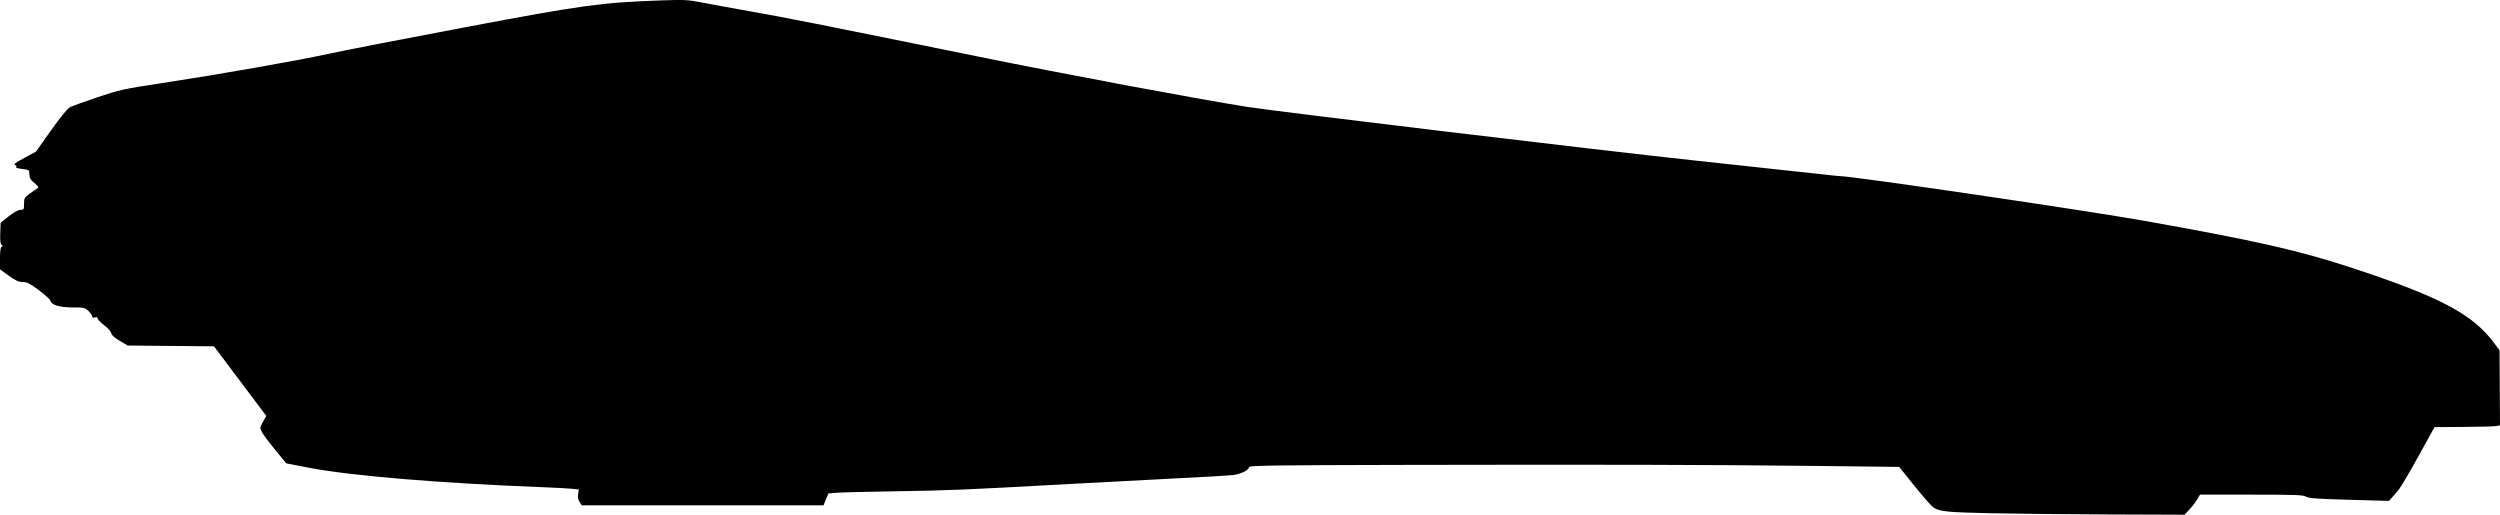
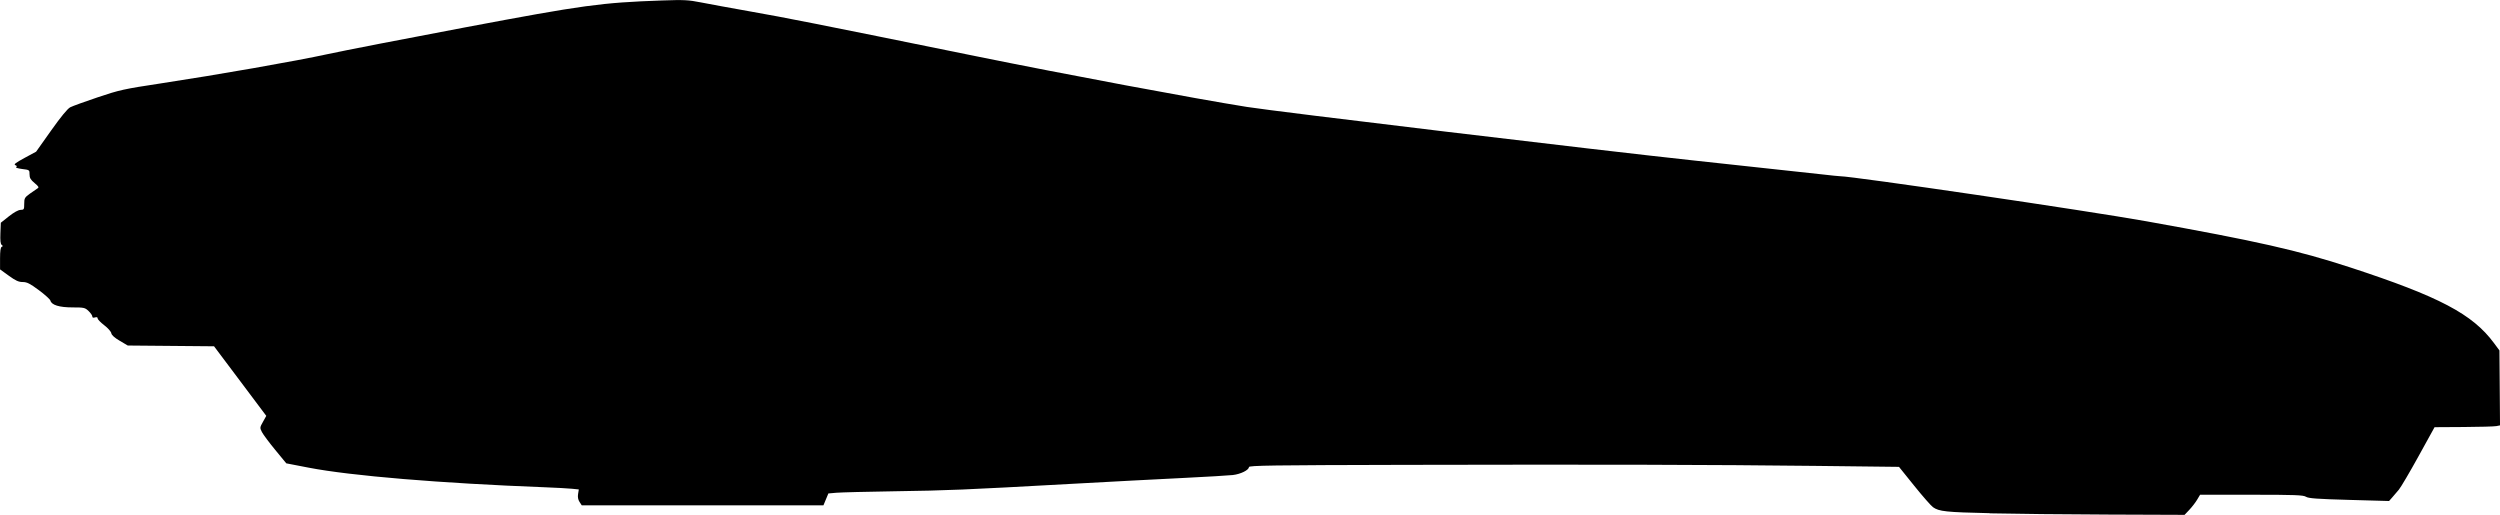
- <svg xmlns="http://www.w3.org/2000/svg" width="282.997" height="58.268" id="svg2" version="1.1">
+ <svg xmlns="http://www.w3.org/2000/svg" version="1.1" id="svg2" viewBox="0 0 85.009 17.502" width="255.027">
  <defs id="defs4" />
-   <g id="layer1" transform="translate(521.973,-671.6202)">
-     <g id="g2996" transform="translate(1120,362.8571)">
-       <path style="fill:#000000;fill-opacity:1" d="m -1416.724,366.86 c -4.949,-0.11 -5.731,-0.193 -6.417,-0.678 -0.225,-0.159 -1.183,-1.252 -2.128,-2.428 l -1.72,-2.139 -9.437,-0.109 c -11.706,-0.135 -24.21,-0.166 -46.714,-0.117 -14.842,0.032 -17.446,0.07 -17.446,0.25 0,0.337 -0.933,0.797 -1.828,0.902 -0.452,0.053 -2.967,0.2 -5.59,0.328 -2.623,0.128 -8.413,0.434 -12.867,0.68 -12.156,0.672 -13.669,0.735 -19.83,0.829 -3.122,0.048 -6.086,0.122 -6.587,0.165 l -0.91,0.079 -0.278,0.673 -0.278,0.673 -13.681,0 -13.681,0 -0.25,-0.381 c -0.167,-0.254 -0.222,-0.554 -0.166,-0.899 l 0.084,-0.517 -0.784,-0.08 c -0.431,-0.044 -1.805,-0.119 -3.054,-0.167 -11.802,-0.451 -21.973,-1.295 -26.75,-2.22 l -2.53,-0.49 -1.251,-1.521 c -0.688,-0.836 -1.366,-1.744 -1.506,-2.018 -0.247,-0.482 -0.243,-0.518 0.118,-1.165 l 0.373,-0.668 -2.958,-3.938 -2.958,-3.938 -4.884,-0.044 -4.884,-0.044 -0.908,-0.536 c -0.596,-0.351 -0.924,-0.648 -0.956,-0.861 -0.026,-0.179 -0.384,-0.582 -0.795,-0.896 -0.411,-0.314 -0.748,-0.663 -0.748,-0.776 0,-0.137 -0.101,-0.174 -0.303,-0.11 -0.203,0.064 -0.303,0.027 -0.303,-0.113 0,-0.115 -0.191,-0.392 -0.424,-0.616 -0.398,-0.381 -0.513,-0.407 -1.811,-0.407 -1.492,0 -2.373,-0.27 -2.503,-0.767 -0.038,-0.147 -0.629,-0.682 -1.312,-1.189 -1.018,-0.755 -1.347,-0.921 -1.829,-0.921 -0.46,0 -0.801,-0.155 -1.576,-0.717 l -0.989,-0.717 0,-1.238 c 0,-0.849 0.059,-1.262 0.189,-1.315 0.149,-0.061 0.148,-0.106 -0.01,-0.215 -0.139,-0.098 -0.183,-0.483 -0.151,-1.324 l 0.045,-1.186 0.908,-0.722 c 0.565,-0.449 1.066,-0.725 1.325,-0.731 0.391,-0.009 0.416,-0.051 0.416,-0.69 0,-0.626 0.051,-0.718 0.643,-1.148 0.354,-0.257 0.746,-0.527 0.871,-0.599 0.184,-0.107 0.119,-0.222 -0.341,-0.604 -0.449,-0.374 -0.568,-0.578 -0.568,-0.98 0,-0.503 -0.01,-0.509 -0.848,-0.614 -0.466,-0.058 -0.767,-0.156 -0.668,-0.217 0.125,-0.077 0.096,-0.143 -0.095,-0.216 -0.212,-0.082 0.024,-0.267 1.04,-0.816 l 1.315,-0.71 1.698,-2.394 c 1.099,-1.55 1.862,-2.479 2.164,-2.635 0.256,-0.133 1.658,-0.642 3.115,-1.132 2.468,-0.83 2.955,-0.937 7.115,-1.57 6.553,-0.996 15.374,-2.543 18.922,-3.318 1.707,-0.373 8.689,-1.732 15.516,-3.019 13.514,-2.548 15.414,-2.808 22.328,-3.053 2.481,-0.088 2.982,-0.063 4.39,0.216 0.874,0.173 3.361,0.628 5.525,1.011 4.333,0.766 7.086,1.312 25.595,5.075 10.196,2.073 24.843,4.815 30.718,5.75 3.43,0.546 39.857,4.912 50.56,6.06 6.994,0.75 13.533,1.459 14.532,1.574 0.999,0.115 1.919,0.21 2.044,0.209 1.421,-0.004 28.011,3.906 34.665,5.097 12.562,2.249 17.187,3.296 23.085,5.225 10.094,3.302 13.859,5.283 16.287,8.569 l 0.615,0.832 0.026,4.241 0.026,4.241 -0.416,0.083 c -0.229,0.046 -1.897,0.092 -3.706,0.102 l -3.29,0.019 -1.819,3.296 c -1,1.813 -2.004,3.516 -2.23,3.784 -0.226,0.269 -0.567,0.665 -0.757,0.881 l -0.346,0.392 -4.528,-0.126 c -3.622,-0.101 -4.598,-0.172 -4.877,-0.354 -0.295,-0.193 -1.237,-0.228 -6.169,-0.228 l -5.821,0 -0.339,0.568 c -0.186,0.312 -0.581,0.824 -0.877,1.137 l -0.539,0.569 -8.634,-0.032 c -4.749,-0.018 -10.78,-0.08 -13.402,-0.138 z" id="path3004" />
+   <g transform="translate(521.9737,-712.387)" id="layer1">
+     <g transform="translate(1120,362.8571)" id="g2996">
+       <path id="path3004" d="m -1574.318,366.98 c -1.486,-0.033 -1.722,-0.058 -1.927,-0.204 -0.067,-0.048 -0.355,-0.376 -0.639,-0.729 l -0.517,-0.642 -2.834,-0.033 c -3.516,-0.041 -7.272,-0.05 -14.031,-0.035 -4.458,0.01 -5.24,0.021 -5.24,0.075 0,0.101 -0.28,0.24 -0.549,0.271 -0.136,0.016 -0.891,0.06 -1.679,0.099 -0.788,0.038 -2.527,0.13 -3.865,0.204 -3.651,0.202 -4.106,0.221 -5.956,0.249 -0.938,0.014 -1.828,0.037 -1.978,0.05 l -0.273,0.024 -0.084,0.202 -0.084,0.202 -4.109,0 -4.109,0 -0.075,-0.115 c -0.05,-0.076 -0.067,-0.166 -0.05,-0.27 l 0.025,-0.155 -0.235,-0.024 c -0.13,-0.013 -0.542,-0.036 -0.917,-0.05 -3.545,-0.135 -6.6,-0.389 -8.035,-0.667 l -0.76,-0.147 -0.376,-0.457 c -0.207,-0.251 -0.41,-0.524 -0.452,-0.606 -0.074,-0.145 -0.073,-0.156 0.036,-0.35 l 0.112,-0.201 -0.888,-1.183 -0.888,-1.183 -1.467,-0.013 -1.467,-0.013 -0.273,-0.161 c -0.179,-0.105 -0.278,-0.195 -0.287,-0.259 -0.01,-0.054 -0.115,-0.175 -0.239,-0.269 -0.123,-0.094 -0.225,-0.199 -0.225,-0.233 0,-0.041 -0.03,-0.052 -0.091,-0.033 -0.061,0.019 -0.091,0.008 -0.091,-0.034 0,-0.035 -0.057,-0.118 -0.128,-0.185 -0.119,-0.114 -0.154,-0.122 -0.544,-0.122 -0.448,0 -0.713,-0.081 -0.752,-0.23 -0.011,-0.044 -0.189,-0.205 -0.394,-0.357 -0.306,-0.227 -0.405,-0.276 -0.549,-0.276 -0.138,0 -0.241,-0.047 -0.473,-0.215 l -0.297,-0.215 0,-0.372 c 0,-0.255 0.018,-0.379 0.057,-0.395 0.045,-0.018 0.044,-0.032 0,-0.065 -0.042,-0.029 -0.055,-0.145 -0.045,-0.398 l 0.014,-0.356 0.273,-0.217 c 0.17,-0.135 0.32,-0.218 0.398,-0.22 0.117,-0.003 0.125,-0.015 0.125,-0.207 0,-0.188 0.015,-0.216 0.193,-0.345 0.106,-0.077 0.224,-0.158 0.261,-0.18 0.055,-0.032 0.036,-0.067 -0.102,-0.181 -0.135,-0.112 -0.171,-0.174 -0.171,-0.294 0,-0.151 0,-0.153 -0.255,-0.184 -0.14,-0.018 -0.23,-0.047 -0.201,-0.065 0.038,-0.023 0.029,-0.043 -0.028,-0.065 -0.064,-0.025 0.01,-0.08 0.312,-0.245 l 0.395,-0.213 0.51,-0.719 c 0.33,-0.465 0.559,-0.745 0.65,-0.791 0.077,-0.04 0.498,-0.193 0.936,-0.34 0.741,-0.249 0.888,-0.282 2.137,-0.471 1.968,-0.299 4.618,-0.764 5.683,-0.997 0.513,-0.112 2.61,-0.52 4.66,-0.907 4.059,-0.765 4.63,-0.843 6.706,-0.917 0.745,-0.026 0.896,-0.019 1.319,0.065 0.263,0.052 1.009,0.189 1.659,0.304 1.302,0.23 2.128,0.394 7.688,1.524 3.062,0.623 7.462,1.446 9.226,1.727 1.03,0.164 11.971,1.475 15.186,1.82 2.101,0.225 4.065,0.438 4.365,0.473 0.3,0.035 0.576,0.063 0.614,0.063 0.427,-0.001 8.413,1.173 10.412,1.531 3.773,0.676 5.162,0.99 6.934,1.569 3.032,0.992 4.163,1.587 4.892,2.574 l 0.185,0.25 0.01,1.274 0.01,1.274 -0.125,0.025 c -0.069,0.014 -0.57,0.028 -1.113,0.031 l -0.988,0.006 -0.546,0.99 c -0.3,0.544 -0.602,1.056 -0.67,1.137 -0.068,0.081 -0.17,0.2 -0.227,0.265 l -0.104,0.118 -1.36,-0.038 c -1.088,-0.03 -1.381,-0.052 -1.465,-0.106 -0.089,-0.058 -0.372,-0.069 -1.853,-0.069 l -1.748,0 -0.102,0.171 c -0.056,0.094 -0.174,0.247 -0.264,0.342 l -0.162,0.171 -2.593,-0.01 c -1.426,-0.005 -3.238,-0.024 -4.026,-0.042 z" style="fill:#000000;fill-opacity:1" />
    </g>
  </g>
</svg>
